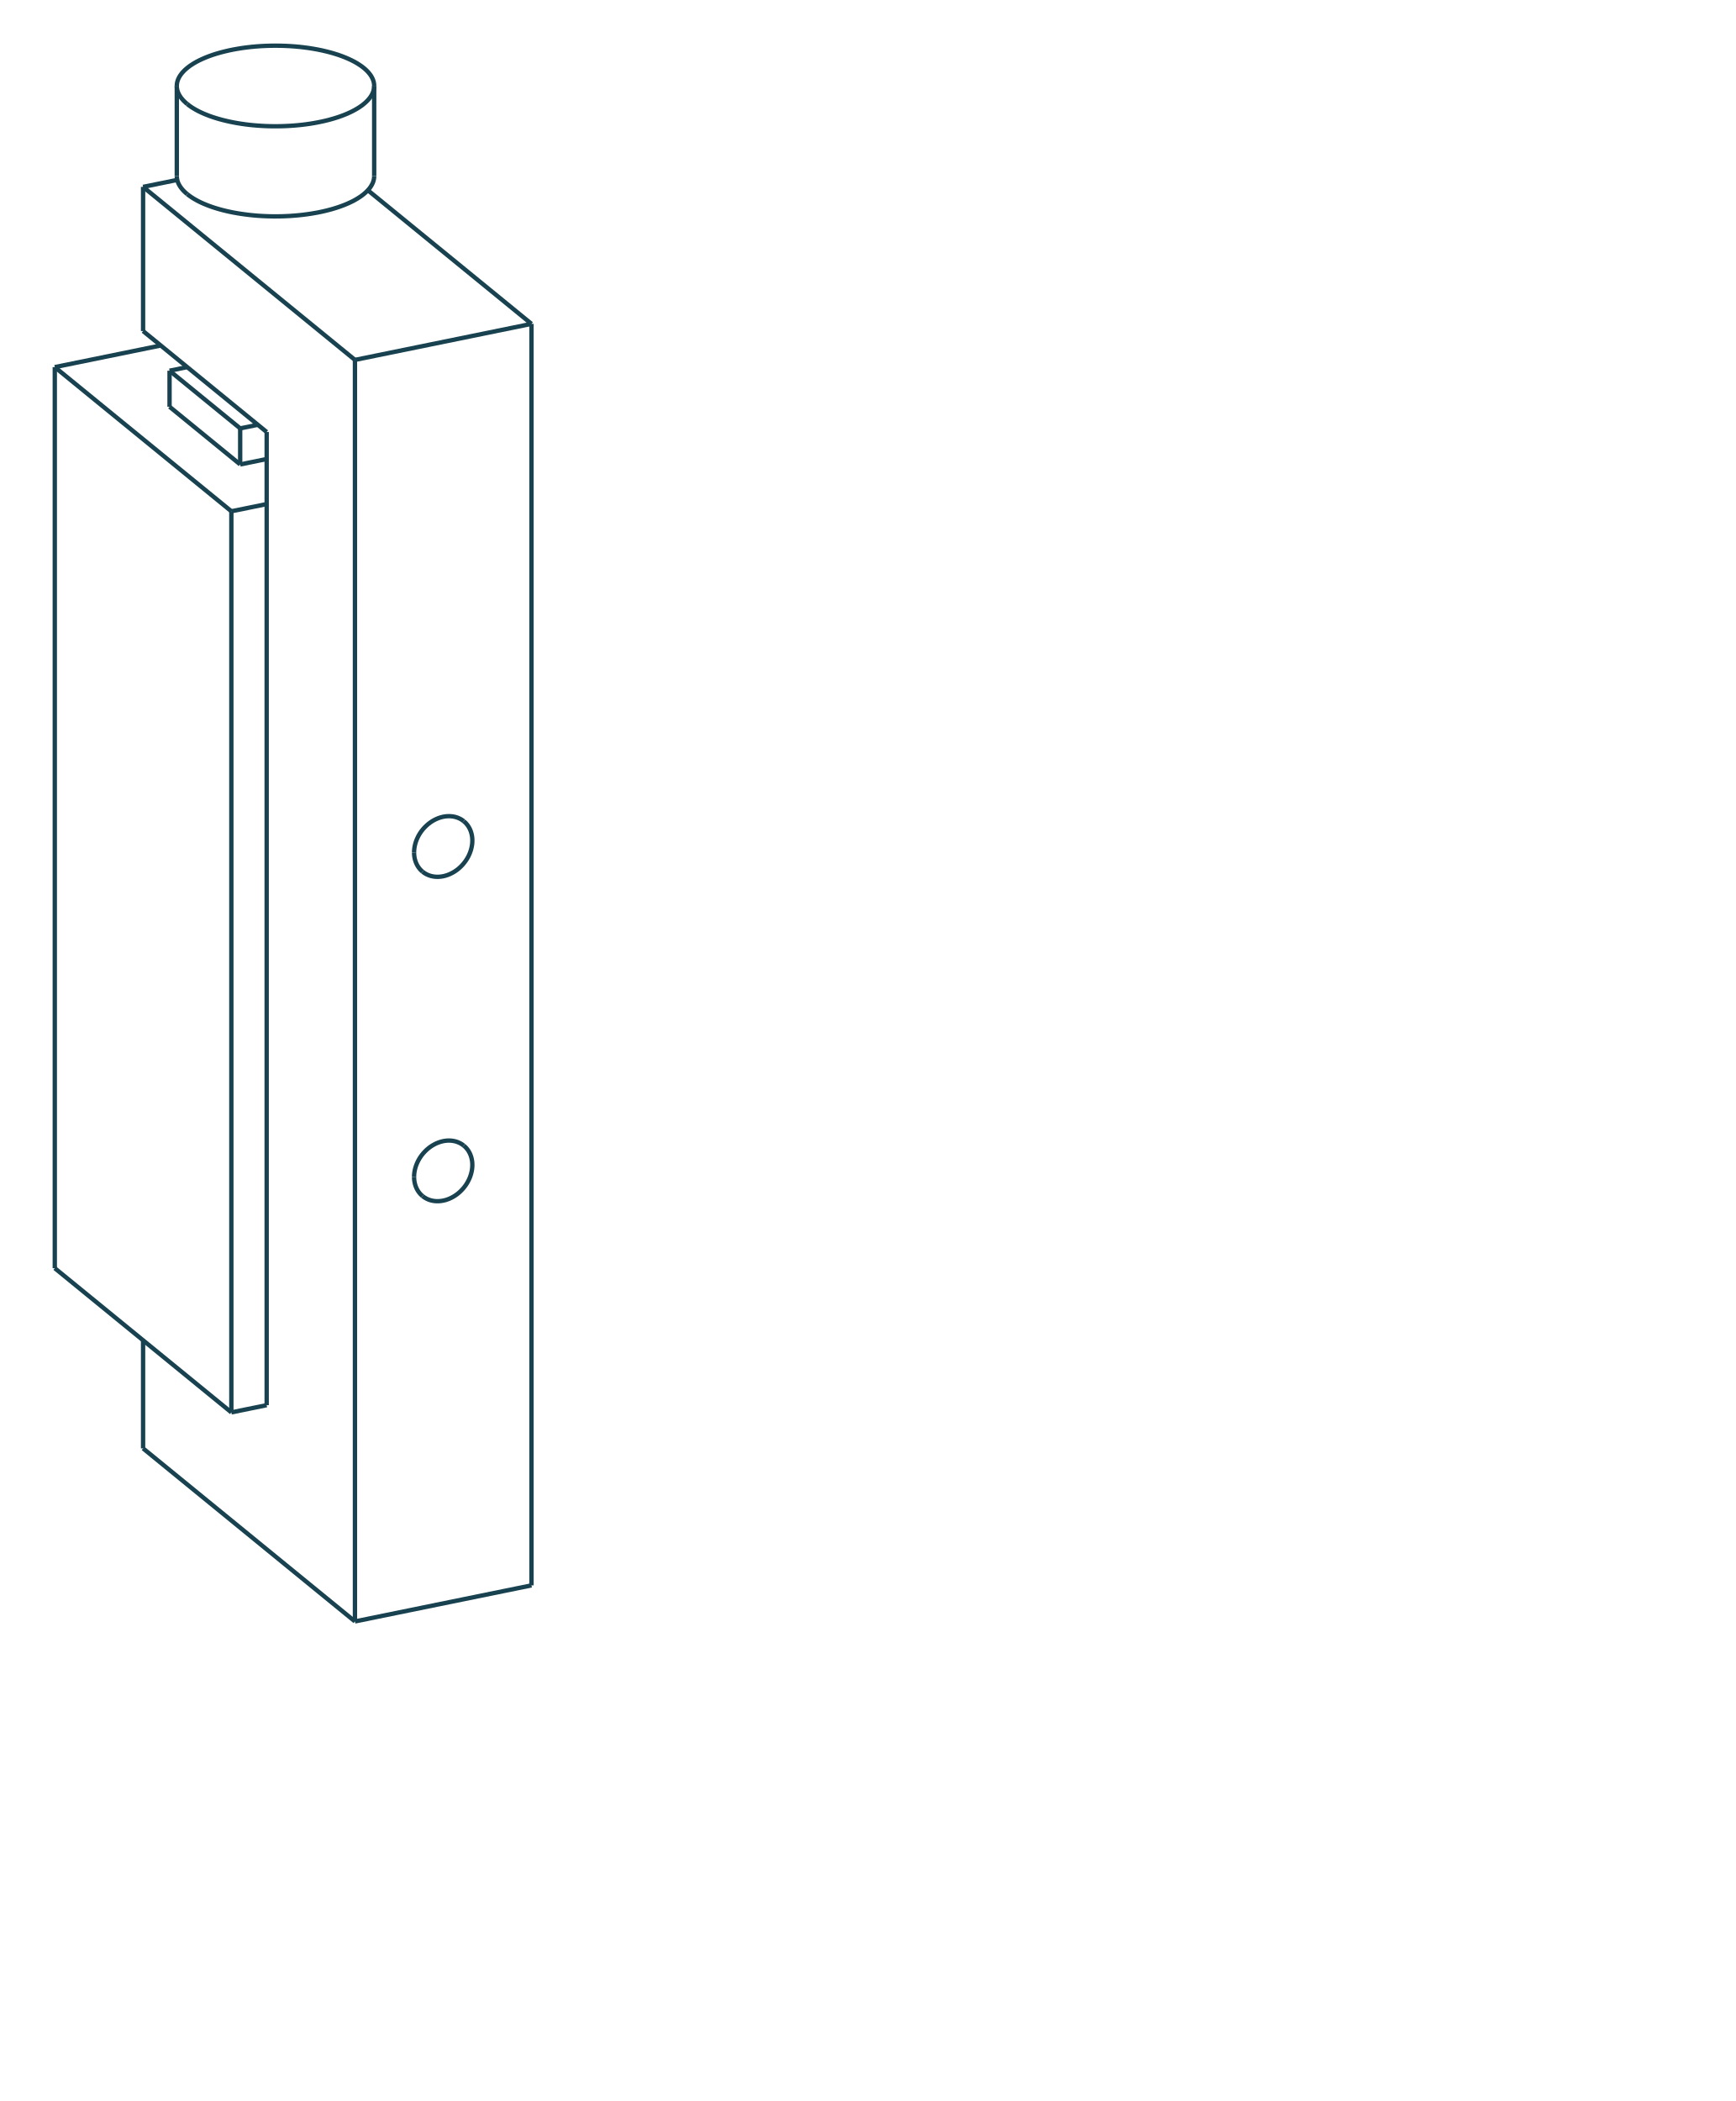
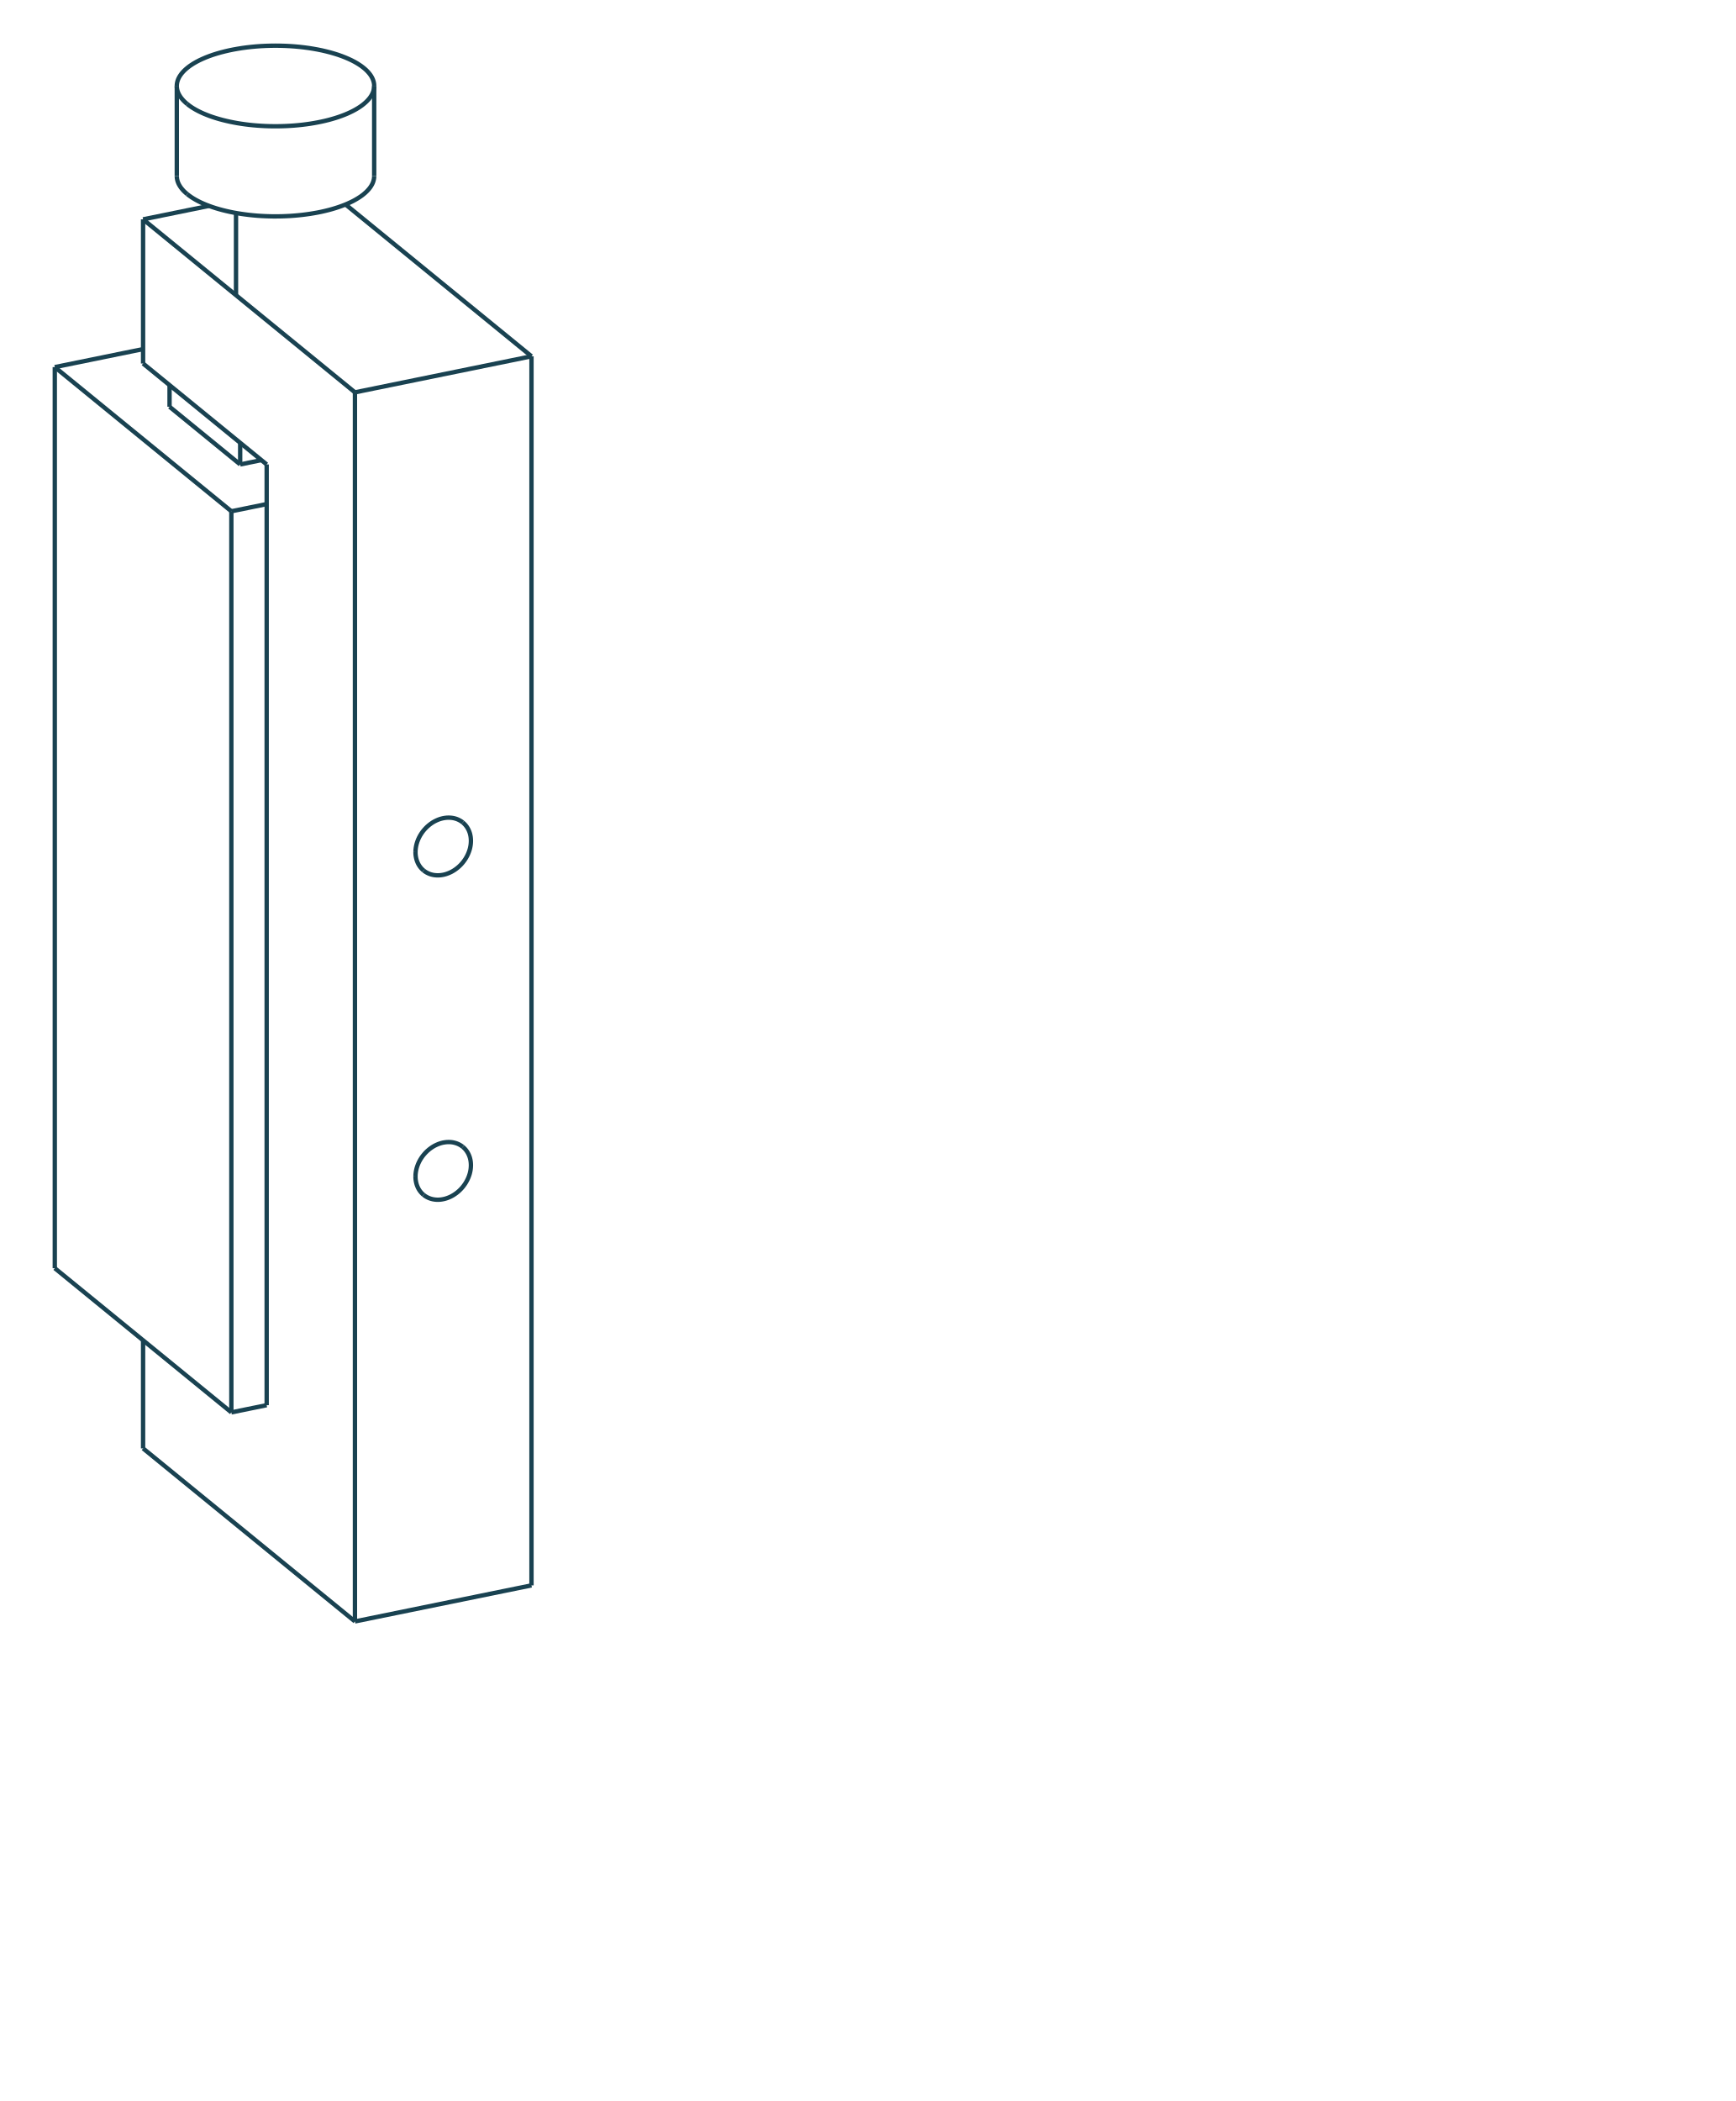
<svg xmlns="http://www.w3.org/2000/svg" width="950.0" height="1150.0">
  <g transform="scale(10.80585, -10.80585)   translate(125.3128,-25.53341)" stroke-width="0.22" fill="none">
    <g stroke="rgb(160,160,160)" fill="none" stroke-dasharray="0.22,0.22">

       </g>
    <g stroke="rgb(25,66,81)" fill="none">
      <path d="M-107.331,-56.598 L-118.064,-47.834 " />
      <path d="M-98.387,-54.772 L-107.331,-56.598 " />
-       <path d="M-107.331,-56.598 L-107.331,7.303 " />
-       <path d="M-107.331,7.303 L-118.064,16.067 " />
-       <path d="M-118.064,8.764 L-118.064,16.067 " />
-       <path d="M-111.803,3.651 L-118.064,8.764 " />
-       <path d="M-111.803,-45.644 L-111.803,3.651 " />
+       <path d="M-107.331,-56.598 L-107.331,5.66 " />
+       <path d="M-107.331,5.66 L-118.064,14.423 " />
+       <path d="M-118.064,7.12 L-118.064,14.423 " />
+       <path d="M-111.803,2.008 L-118.064,7.12 " />
+       <path d="M-111.803,-45.644 L-111.803,2.008 " />
      <path d="M-118.064,-47.834 L-118.064,-42.357 " />
-       <path d="M-98.387,-54.772 L-98.387,9.129 " />
-       <path d="M-98.387,9.129 L-107.331,7.303 " />
-       <path d="M-104.335,-34.077 L-104.331,-33.966 L-104.319,-33.853 L-104.299,-33.74 L-104.271,-33.627 L-104.236,-33.515 L-104.193,-33.405 L-104.143,-33.296 L-104.086,-33.19 L-104.023,-33.087 L-103.953,-32.988 L-103.877,-32.893 L-103.795,-32.803 L-103.709,-32.718 L-103.618,-32.639 L-103.523,-32.566 L-103.424,-32.5 L-103.322,-32.441 L-103.218,-32.388 L-103.111,-32.344 L-103.004,-32.307 L-102.895,-32.278 L-102.841,-32.266 L-102.787,-32.257 L-102.733,-32.25 L-102.678,-32.244 L-102.625,-32.241 L-102.571,-32.24 L-102.518,-32.241 L-102.466,-32.244 L-102.413,-32.249 L-102.362,-32.257 L-102.311,-32.266 L-102.261,-32.277 L-102.212,-32.29 L-102.163,-32.306 L-102.116,-32.323 L-102.07,-32.343 L-102.024,-32.364 L-101.98,-32.387 L-101.937,-32.412 L-101.895,-32.439 L-101.855,-32.468 L-101.816,-32.498 " />
-       <path d="M-101.816,-32.498 L-101.766,-32.541 L-101.718,-32.588 L-101.674,-32.637 L-101.632,-32.689 L-101.593,-32.743 L-101.558,-32.801 L-101.525,-32.86 L-101.496,-32.921 L-101.47,-32.985 L-101.447,-33.051 L-101.428,-33.118 L-101.412,-33.187 L-101.399,-33.257 L-101.39,-33.329 L-101.385,-33.401 L-101.383,-33.475 L-101.385,-33.549 L-101.39,-33.624 L-101.399,-33.699 L-101.412,-33.775 L-101.428,-33.85 L-101.447,-33.925 L-101.47,-34 L-101.496,-34.074 L-101.525,-34.148 L-101.558,-34.221 L-101.593,-34.292 L-101.632,-34.363 L-101.674,-34.432 L-101.718,-34.499 L-101.766,-34.565 L-101.816,-34.628 L-101.868,-34.69 L-101.923,-34.749 L-101.98,-34.807 L-102.039,-34.861 L-102.1,-34.913 L-102.163,-34.963 L-102.228,-35.009 L-102.294,-35.053 L-102.362,-35.093 L-102.431,-35.13 L-102.501,-35.164 L-102.571,-35.195 L-102.643,-35.222 L-102.714,-35.246 L-102.787,-35.266 L-102.859,-35.282 L-102.932,-35.295 L-103.004,-35.305 L-103.076,-35.31 L-103.147,-35.312 L-103.218,-35.311 L-103.288,-35.305 L-103.356,-35.296 L-103.424,-35.283 L-103.49,-35.267 L-103.555,-35.247 L-103.618,-35.223 L-103.679,-35.196 L-103.738,-35.165 L-103.795,-35.132 L-103.85,-35.095 L-103.903,-35.054 " />
-       <path d="M-103.903,-35.054 L-103.953,-35.011 L-104,-34.965 L-104.045,-34.915 L-104.086,-34.864 L-104.125,-34.809 L-104.161,-34.752 L-104.193,-34.693 L-104.223,-34.631 L-104.249,-34.567 L-104.271,-34.502 L-104.291,-34.434 L-104.307,-34.366 L-104.319,-34.295 L-104.328,-34.224 L-104.333,-34.151 L-104.335,-34.077 " />
-       <path d="M-104.335,-17.646 L-104.331,-17.534 L-104.319,-17.422 L-104.299,-17.308 L-104.271,-17.196 L-104.236,-17.084 L-104.193,-16.973 L-104.143,-16.864 L-104.086,-16.758 L-104.023,-16.655 L-103.953,-16.556 L-103.877,-16.461 L-103.795,-16.371 L-103.709,-16.287 L-103.618,-16.207 L-103.523,-16.135 L-103.424,-16.068 L-103.322,-16.009 L-103.218,-15.957 L-103.111,-15.912 L-103.004,-15.875 L-102.895,-15.846 L-102.841,-15.835 L-102.787,-15.825 L-102.733,-15.818 L-102.678,-15.813 L-102.625,-15.81 L-102.571,-15.808 L-102.518,-15.809 L-102.466,-15.813 L-102.413,-15.818 L-102.362,-15.825 L-102.311,-15.834 L-102.261,-15.845 L-102.212,-15.859 L-102.163,-15.874 L-102.116,-15.892 L-102.07,-15.911 L-102.024,-15.932 L-101.98,-15.955 L-101.937,-15.98 L-101.895,-16.007 L-101.855,-16.036 L-101.816,-16.066 " />
-       <path d="M-101.816,-16.066 L-101.766,-16.11 L-101.718,-16.156 L-101.674,-16.205 L-101.632,-16.257 L-101.593,-16.312 L-101.558,-16.369 L-101.525,-16.428 L-101.496,-16.49 L-101.47,-16.553 L-101.447,-16.619 L-101.428,-16.686 L-101.412,-16.755 L-101.399,-16.826 L-101.39,-16.897 L-101.385,-16.97 L-101.383,-17.043 L-101.385,-17.118 L-101.39,-17.192 L-101.399,-17.268 L-101.412,-17.343 L-101.428,-17.418 L-101.447,-17.494 L-101.47,-17.568 L-101.496,-17.643 L-101.525,-17.716 L-101.558,-17.789 L-101.593,-17.861 L-101.632,-17.931 L-101.674,-18 L-101.718,-18.067 L-101.766,-18.133 L-101.816,-18.197 L-101.868,-18.258 L-101.923,-18.318 L-101.98,-18.375 L-102.039,-18.43 L-102.1,-18.482 L-102.163,-18.531 L-102.228,-18.577 L-102.294,-18.621 L-102.362,-18.661 L-102.431,-18.698 L-102.501,-18.732 L-102.571,-18.763 L-102.643,-18.79 L-102.714,-18.814 L-102.787,-18.834 L-102.859,-18.851 L-102.932,-18.864 L-103.004,-18.873 L-103.076,-18.879 L-103.147,-18.881 L-103.218,-18.879 L-103.288,-18.873 L-103.356,-18.864 L-103.424,-18.851 L-103.49,-18.835 L-103.555,-18.815 L-103.618,-18.791 L-103.679,-18.764 L-103.738,-18.734 L-103.795,-18.7 L-103.85,-18.663 L-103.903,-18.623 " />
-       <path d="M-103.903,-18.623 L-103.953,-18.579 L-104,-18.533 L-104.045,-18.484 L-104.086,-18.432 L-104.125,-18.377 L-104.161,-18.32 L-104.193,-18.261 L-104.223,-18.199 L-104.249,-18.136 L-104.271,-18.07 L-104.291,-18.003 L-104.307,-17.934 L-104.319,-17.864 L-104.328,-17.792 L-104.333,-17.719 L-104.335,-17.646 " />
-       <path d="M-106.676,15.896 L-98.387,9.129 " />
-       <path d="M-116.333,16.42 L-118.064,16.067 " />
-       <path d="M-111.803,2.282 L-113.145,2.008 " />
+       <path d="M-98.387,-54.772 L-98.387,7.486 " />
+       <path d="M-98.387,7.486 L-107.331,5.66 " />
+       <path d="M-104.263,-34.063 L-104.26,-33.957 L-104.248,-33.849 L-104.229,-33.742 L-104.203,-33.634 L-104.169,-33.528 L-104.129,-33.423 L-104.081,-33.319 L-104.027,-33.218 L-103.966,-33.12 L-103.9,-33.026 L-103.827,-32.936 L-103.75,-32.85 L-103.668,-32.77 L-103.581,-32.694 L-103.49,-32.625 L-103.397,-32.562 L-103.3,-32.505 L-103.2,-32.456 L-103.099,-32.413 L-102.997,-32.378 L-102.894,-32.35 L-102.79,-32.331 L-102.687,-32.319 L-102.585,-32.315 L-102.485,-32.318 L-102.435,-32.323 L-102.386,-32.33 L-102.338,-32.339 L-102.29,-32.35 L-102.243,-32.363 L-102.197,-32.377 L-102.152,-32.394 L-102.108,-32.412 L-102.065,-32.432 L-102.023,-32.454 L-101.982,-32.478 L-101.942,-32.504 L-101.903,-32.531 L-101.866,-32.56 " />
+       <path d="M-101.866,-32.56 L-101.819,-32.601 L-101.774,-32.645 L-101.731,-32.692 L-101.692,-32.742 L-101.655,-32.794 L-101.621,-32.848 L-101.59,-32.904 L-101.562,-32.963 L-101.537,-33.024 L-101.515,-33.086 L-101.497,-33.15 L-101.482,-33.215 L-101.47,-33.282 L-101.462,-33.35 L-101.457,-33.42 L-101.455,-33.49 L-101.457,-33.56 L-101.462,-33.631 L-101.47,-33.703 L-101.482,-33.775 L-101.497,-33.846 L-101.515,-33.918 L-101.537,-33.989 L-101.562,-34.06 L-101.59,-34.13 L-101.621,-34.199 L-101.655,-34.267 L-101.692,-34.334 L-101.731,-34.4 L-101.774,-34.464 L-101.819,-34.526 L-101.866,-34.587 L-101.916,-34.646 L-101.968,-34.702 L-102.023,-34.757 L-102.079,-34.809 L-102.137,-34.858 L-102.197,-34.905 L-102.259,-34.949 L-102.322,-34.991 L-102.386,-35.029 L-102.451,-35.065 L-102.518,-35.097 L-102.585,-35.126 L-102.653,-35.152 L-102.721,-35.174 L-102.79,-35.194 L-102.859,-35.209 L-102.928,-35.222 L-102.997,-35.231 L-103.065,-35.236 L-103.133,-35.238 L-103.2,-35.236 L-103.267,-35.231 L-103.332,-35.222 L-103.397,-35.21 L-103.46,-35.194 L-103.521,-35.175 L-103.581,-35.153 L-103.639,-35.127 L-103.696,-35.098 L-103.75,-35.066 L-103.802,-35.031 L-103.852,-34.992 " />
+       <path d="M-103.852,-34.992 L-103.9,-34.951 L-103.945,-34.907 L-103.987,-34.86 L-104.027,-34.811 L-104.064,-34.759 L-104.098,-34.705 L-104.129,-34.648 L-104.156,-34.59 L-104.181,-34.529 L-104.203,-34.467 L-104.221,-34.403 L-104.236,-34.337 L-104.248,-34.27 L-104.257,-34.202 L-104.262,-34.133 L-104.263,-34.063 " />
+       <path d="M-104.263,-17.631 L-104.26,-17.525 L-104.248,-17.418 L-104.229,-17.31 L-104.203,-17.203 L-104.169,-17.096 L-104.129,-16.991 L-104.081,-16.888 L-104.027,-16.787 L-103.966,-16.689 L-103.9,-16.594 L-103.827,-16.504 L-103.75,-16.419 L-103.668,-16.338 L-103.581,-16.263 L-103.49,-16.193 L-103.397,-16.13 L-103.3,-16.074 L-103.2,-16.024 L-103.099,-15.981 L-102.997,-15.946 L-102.894,-15.919 L-102.79,-15.899 L-102.687,-15.887 L-102.585,-15.883 L-102.485,-15.887 L-102.435,-15.892 L-102.386,-15.899 L-102.338,-15.907 L-102.29,-15.918 L-102.243,-15.931 L-102.197,-15.945 L-102.152,-15.962 L-102.108,-15.98 L-102.065,-16.001 L-102.023,-16.023 L-101.982,-16.046 L-101.942,-16.072 L-101.903,-16.099 L-101.866,-16.128 " />
+       <path d="M-101.866,-16.128 L-101.819,-16.17 L-101.774,-16.214 L-101.731,-16.261 L-101.692,-16.31 L-101.655,-16.362 L-101.621,-16.416 L-101.59,-16.473 L-101.562,-16.531 L-101.537,-16.592 L-101.515,-16.654 L-101.497,-16.718 L-101.482,-16.784 L-101.47,-16.851 L-101.462,-16.919 L-101.457,-16.988 L-101.455,-17.058 L-101.457,-17.129 L-101.462,-17.2 L-101.47,-17.271 L-101.482,-17.343 L-101.497,-17.415 L-101.515,-17.486 L-101.537,-17.557 L-101.562,-17.628 L-101.59,-17.698 L-101.621,-17.767 L-101.655,-17.836 L-101.692,-17.902 L-101.731,-17.968 L-101.774,-18.032 L-101.819,-18.095 L-101.866,-18.155 L-101.916,-18.214 L-101.968,-18.271 L-102.023,-18.325 L-102.079,-18.377 L-102.137,-18.426 L-102.197,-18.473 L-102.259,-18.518 L-102.322,-18.559 L-102.386,-18.597 L-102.451,-18.633 L-102.518,-18.665 L-102.585,-18.694 L-102.653,-18.72 L-102.721,-18.743 L-102.79,-18.762 L-102.859,-18.778 L-102.928,-18.79 L-102.997,-18.799 L-103.065,-18.804 L-103.133,-18.806 L-103.2,-18.804 L-103.267,-18.799 L-103.332,-18.791 L-103.397,-18.778 L-103.46,-18.763 L-103.521,-18.744 L-103.581,-18.721 L-103.639,-18.695 L-103.696,-18.666 L-103.75,-18.634 L-103.802,-18.599 L-103.852,-18.561 " />
+       <path d="M-103.852,-18.561 L-103.9,-18.519 L-103.945,-18.475 L-103.987,-18.429 L-104.027,-18.379 L-104.064,-18.327 L-104.098,-18.273 L-104.129,-18.216 L-104.156,-18.158 L-104.181,-18.097 L-104.203,-18.035 L-104.221,-17.971 L-104.236,-17.905 L-104.248,-17.838 L-104.257,-17.77 L-104.262,-17.701 L-104.263,-17.631 " />
+       <path d="M-107.807,15.177 L-98.387,7.486 " />
+       <path d="M-114.723,15.105 L-118.064,14.423 " />
+       <path d="M-112.072,2.227 L-113.145,2.008 " />
      <path d="M-113.145,2.008 L-116.723,4.93 " />
-       <path d="M-112.251,4.017 L-113.145,3.834 " />
-       <path d="M-113.145,2.008 L-113.145,3.834 " />
-       <path d="M-116.723,4.93 L-116.723,6.755 " />
-       <path d="M-113.145,3.834 L-116.723,6.755 " />
-       <path d="M-115.828,6.938 L-116.723,6.755 " />
+       <path d="M-113.145,2.008 L-113.145,3.104 " />
+       <path d="M-116.723,4.93 L-116.723,6.025 " />
      <path d="M-115.828,20.266 L-115.731,20.19 L-115.626,20.116 L-115.513,20.044 L-115.393,19.974 L-115.266,19.906 L-115.133,19.841 L-114.992,19.777 L-114.845,19.717 L-114.693,19.658 L-114.534,19.603 L-114.37,19.55 L-114.2,19.5 L-114.026,19.453 L-113.846,19.409 L-113.663,19.368 L-113.475,19.33 L-113.284,19.295 L-113.089,19.264 L-112.892,19.236 L-112.691,19.211 L-112.489,19.19 L-112.284,19.173 L-112.077,19.159 L-111.87,19.148 L-111.661,19.141 L-111.452,19.138 L-111.243,19.138 L-111.034,19.142 L-110.826,19.149 L-110.618,19.16 L-110.412,19.174 L-110.207,19.192 L-110.005,19.213 L-109.805,19.238 L-109.607,19.266 L-109.413,19.298 L-109.222,19.333 L-109.035,19.371 L-108.851,19.412 L-108.672,19.456 L-108.498,19.504 L-108.329,19.554 L-108.165,19.607 L-108.007,19.663 L-107.855,19.721 L-107.709,19.782 L-107.569,19.846 L-107.435,19.912 L-107.309,19.98 L-107.19,20.05 L-107.078,20.122 L-106.973,20.196 L-106.877,20.272 L-106.788,20.349 L-106.707,20.428 L-106.634,20.508 L-106.569,20.589 L-106.513,20.672 L-106.465,20.755 L-106.445,20.797 L-106.426,20.839 L-106.41,20.881 L-106.396,20.923 L-106.384,20.965 L-106.374,21.008 L-106.366,21.051 L-106.361,21.093 L-106.357,21.136 L-106.356,21.179 " />
      <path d="M-106.356,21.179 L-106.358,21.229 L-106.362,21.279 L-106.37,21.329 L-106.38,21.379 L-106.394,21.428 L-106.41,21.478 L-106.43,21.528 L-106.452,21.577 L-106.478,21.626 L-106.506,21.675 L-106.537,21.723 L-106.571,21.771 L-106.609,21.819 L-106.648,21.866 L-106.691,21.913 L-106.737,21.96 L-106.785,22.006 L-106.836,22.051 L-106.89,22.096 L-106.947,22.141 L-107.006,22.185 L-107.068,22.228 L-107.199,22.313 L-107.34,22.395 L-107.491,22.474 L-107.651,22.549 L-107.821,22.622 L-107.998,22.691 L-108.184,22.757 L-108.378,22.818 L-108.578,22.876 L-108.786,22.929 L-108.999,22.979 L-109.218,23.024 L-109.443,23.064 L-109.672,23.101 L-109.905,23.132 L-110.141,23.159 L-110.381,23.181 L-110.623,23.198 L-110.866,23.21 L-111.111,23.217 L-111.356,23.22 L-111.602,23.217 L-111.846,23.21 L-112.09,23.198 L-112.332,23.181 L-112.571,23.159 L-112.808,23.132 L-113.041,23.101 L-113.27,23.064 L-113.494,23.024 L-113.713,22.979 L-113.927,22.929 L-114.134,22.876 L-114.335,22.818 L-114.528,22.757 L-114.714,22.691 L-114.892,22.622 L-115.061,22.549 L-115.221,22.474 L-115.372,22.395 L-115.514,22.313 L-115.645,22.228 L-115.707,22.185 L-115.766,22.141 L-115.822,22.096 L-115.876,22.051 L-115.927,22.006 L-115.976,21.96 L-116.021,21.913 L-116.064,21.866 L-116.104,21.819 L-116.141,21.771 L-116.175,21.723 L-116.206,21.675 L-116.235,21.626 L-116.26,21.577 L-116.283,21.528 L-116.302,21.478 L-116.319,21.428 L-116.332,21.379 L-116.343,21.329 L-116.35,21.279 L-116.355,21.229 L-116.356,21.179 " />
      <path d="M-116.356,21.179 L-116.354,21.119 L-116.348,21.06 L-116.337,21.001 L-116.323,20.943 L-116.304,20.884 L-116.281,20.825 L-116.254,20.767 L-116.222,20.71 L-116.187,20.652 L-116.148,20.595 L-116.104,20.539 L-116.057,20.483 L-116.006,20.428 L-115.95,20.373 L-115.891,20.319 L-115.828,20.266 " />
      <path d="M-115.828,15.701 L-115.731,15.626 L-115.626,15.552 L-115.513,15.48 L-115.393,15.41 L-115.266,15.342 L-115.133,15.276 L-114.992,15.213 L-114.845,15.152 L-114.693,15.094 L-114.534,15.038 L-114.37,14.985 L-114.2,14.935 L-114.026,14.888 L-113.846,14.844 L-113.663,14.803 L-113.475,14.765 L-113.284,14.731 L-113.089,14.7 L-112.892,14.672 L-112.691,14.647 L-112.489,14.626 L-112.284,14.608 L-112.077,14.594 L-111.87,14.584 L-111.661,14.577 L-111.452,14.573 L-111.243,14.574 L-111.034,14.577 L-110.826,14.585 L-110.618,14.595 L-110.412,14.61 L-110.207,14.628 L-110.005,14.649 L-109.805,14.674 L-109.607,14.702 L-109.413,14.734 L-109.222,14.768 L-109.035,14.806 L-108.851,14.848 L-108.672,14.892 L-108.498,14.939 L-108.329,14.99 L-108.165,15.043 L-108.007,15.099 L-107.855,15.157 L-107.709,15.218 L-107.569,15.282 L-107.435,15.347 L-107.309,15.416 L-107.19,15.486 L-107.078,15.558 L-106.973,15.632 L-106.877,15.708 L-106.788,15.785 L-106.707,15.864 L-106.634,15.944 L-106.569,16.025 L-106.513,16.107 L-106.465,16.19 L-106.445,16.232 L-106.426,16.274 L-106.41,16.316 L-106.396,16.359 L-106.384,16.401 L-106.374,16.444 L-106.366,16.486 L-106.361,16.529 L-106.357,16.572 L-106.356,16.614 " />
      <path d="M-116.356,16.614 L-116.354,16.555 L-116.348,16.496 L-116.337,16.437 L-116.323,16.378 L-116.304,16.32 L-116.281,16.261 L-116.254,16.203 L-116.222,16.145 L-116.187,16.088 L-116.148,16.031 L-116.104,15.975 L-116.057,15.919 L-116.006,15.863 L-115.95,15.809 L-115.891,15.755 L-115.828,15.701 " />
      <path d="M-111.803,-45.644 L-113.592,-46.009 " />
      <path d="M-113.592,-46.009 L-122.537,-38.706 " />
      <path d="M-111.803,-6.661338147750939e-15 L-113.592,-0.365 " />
      <path d="M-113.592,-0.365 L-122.537,6.938 " />
-       <path d="M-117.17,8.033 L-122.537,6.938 " />
+       <path d="M-118.064,7.851 L-122.537,6.938 " />
      <path d="M-113.592,-46.009 L-113.592,-0.365 " />
      <path d="M-122.537,-38.706 L-122.537,6.938 " />
      <path d="M-106.356,16.614 L-106.356,21.179 " />
      <path d="M-116.356,16.614 L-116.356,21.179 " />
+       <path d="M-113.356,14.743 L-113.356,10.579 " />
    </g>
  </g>
</svg>
